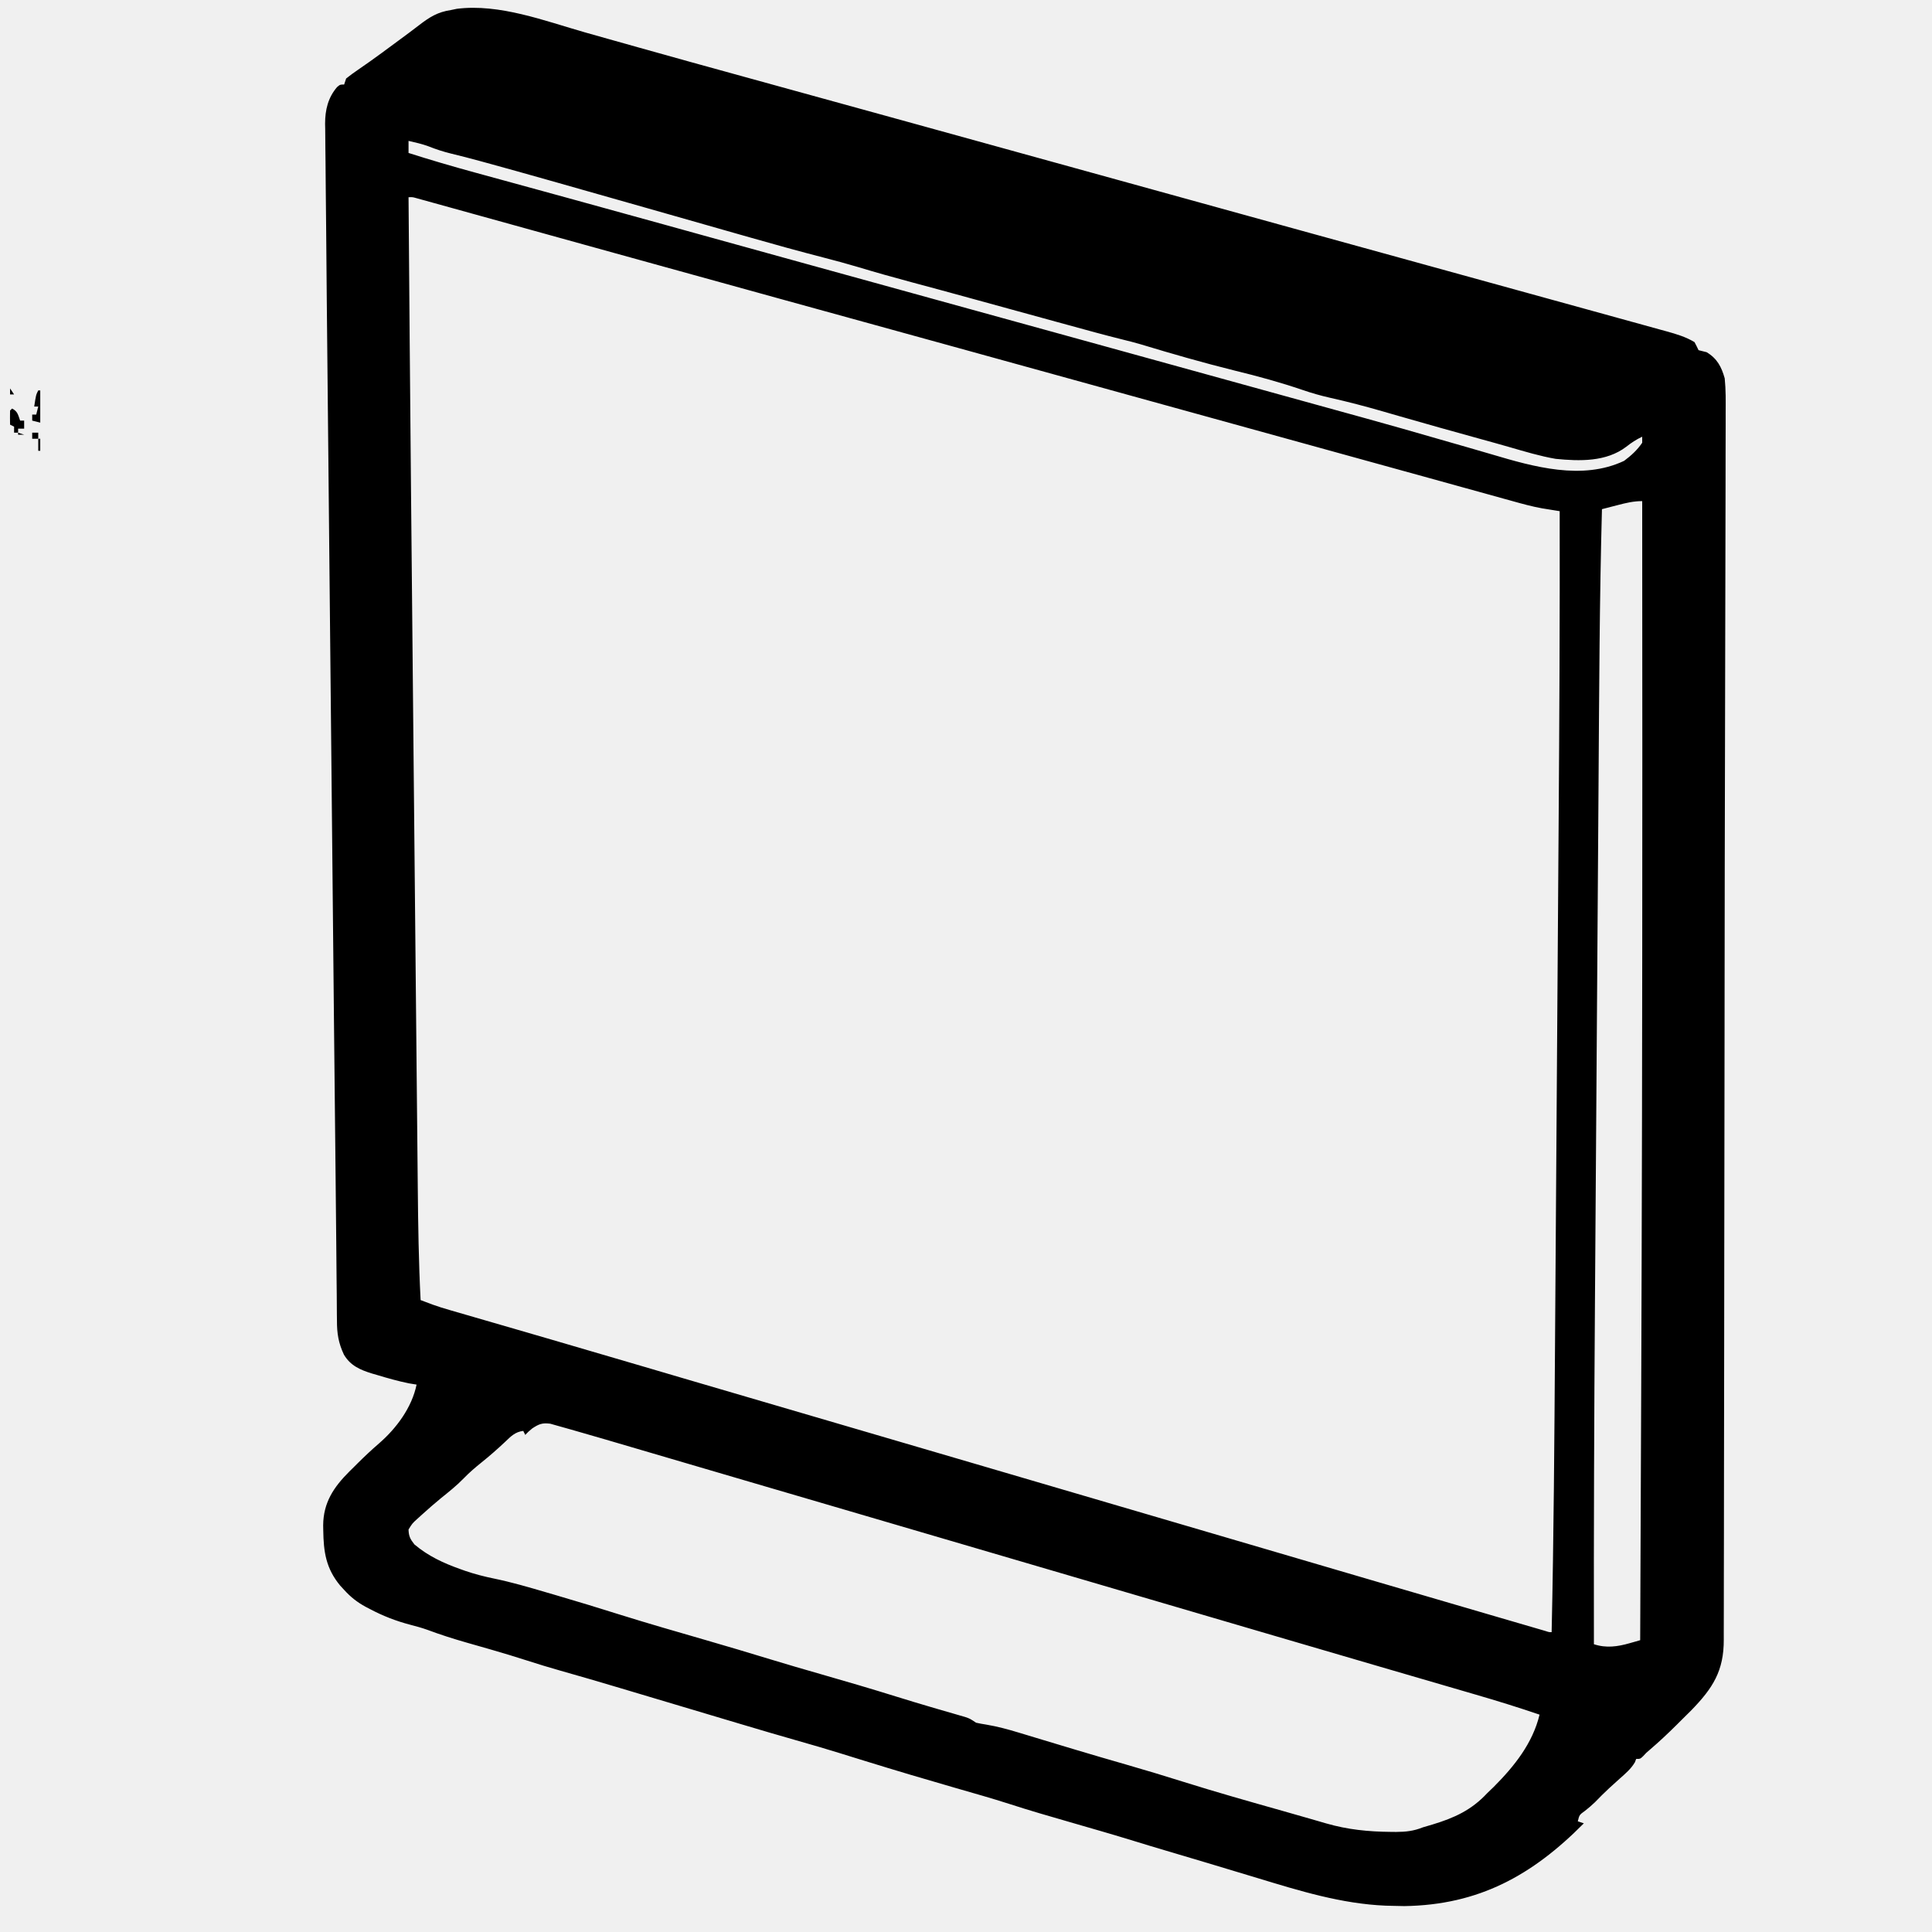
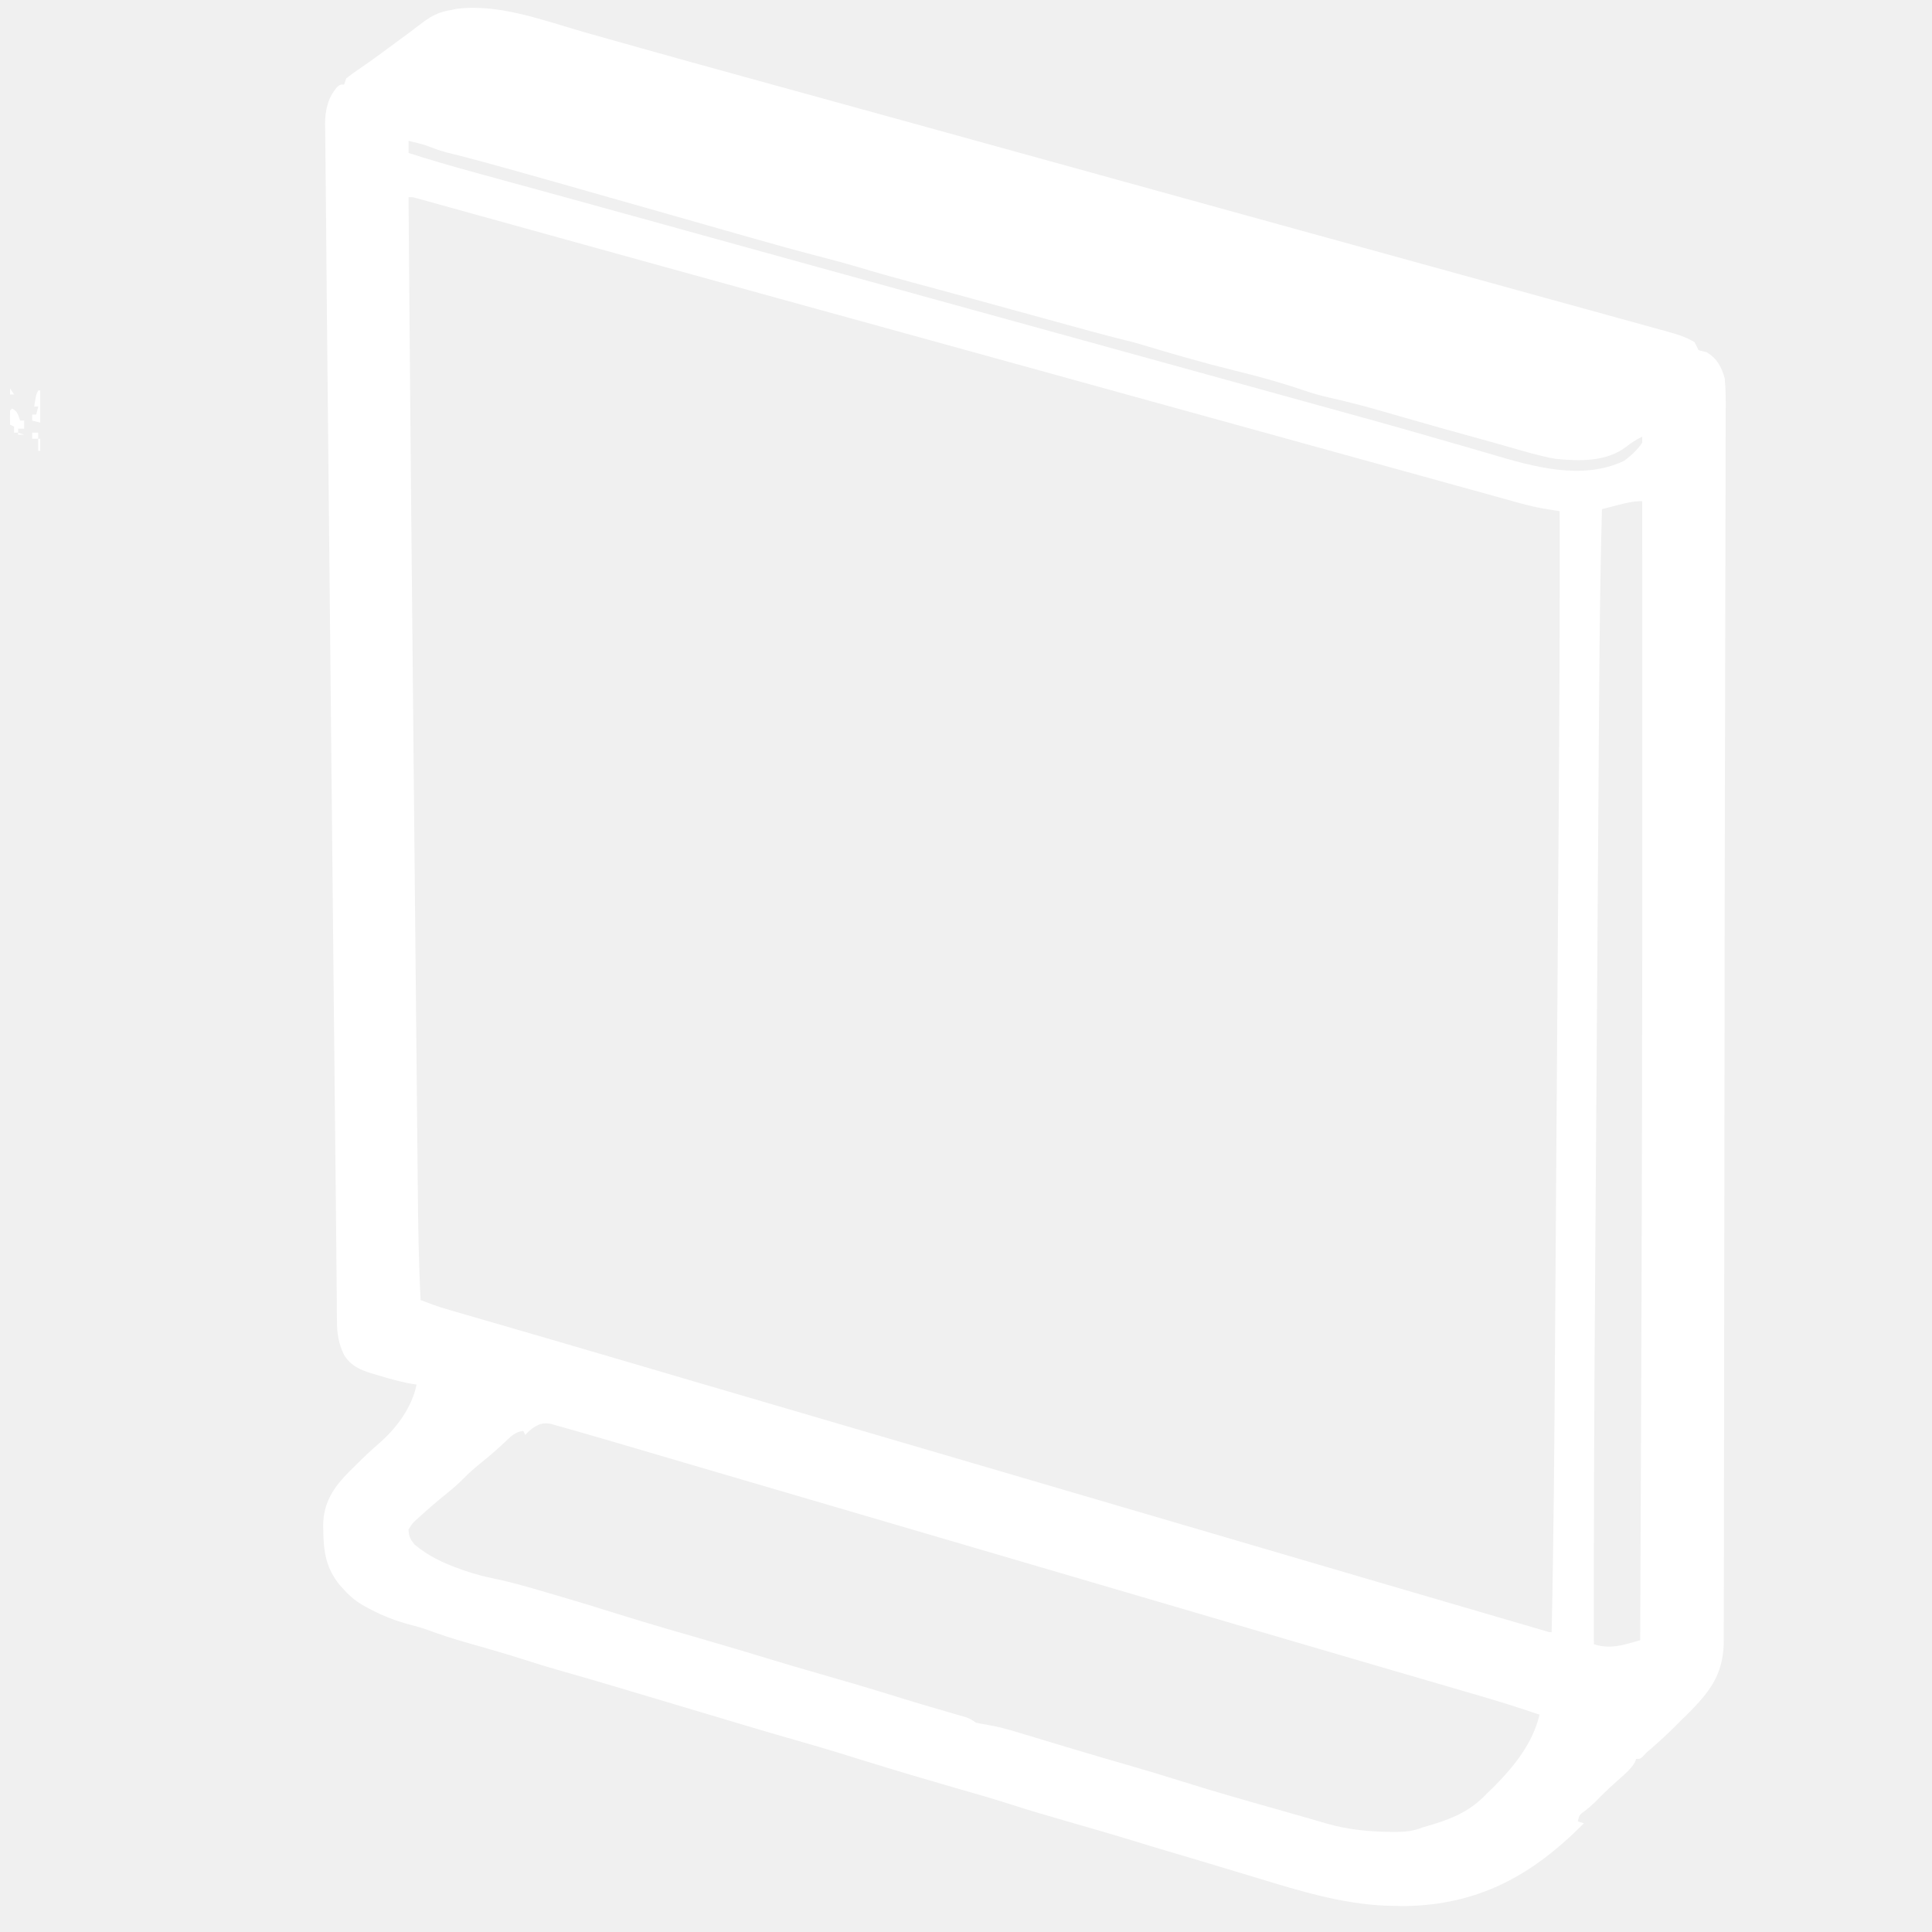
<svg xmlns="http://www.w3.org/2000/svg" version="1.1" width="960" height="960">
-   <path d="M0 0 C3.899 1.109 7.802 2.204 11.704 3.3 C16.696 4.702 21.688 6.105 26.678 7.512 C44.224 12.459 61.797 17.305 79.373 22.143 C84.873 23.657 90.373 25.173 95.872 26.689 C97.726 27.2 99.58 27.711 101.434 28.223 C102.353 28.476 103.272 28.73 104.22 28.991 C108.871 30.273 113.522 31.555 118.173 32.837 C135.325 37.564 152.477 42.294 169.628 47.025 C171.425 47.52 173.222 48.016 175.019 48.512 C205.426 56.898 235.828 65.303 266.228 73.714 C294.65 81.578 323.073 89.434 351.501 97.274 C354.191 98.016 356.881 98.758 359.57 99.5 C375.887 104 392.204 108.5 408.522 112.997 C428.726 118.564 448.929 124.134 469.129 129.715 C478.161 132.21 487.194 134.702 496.228 137.188 C502.082 138.8 507.934 140.416 513.785 142.036 C517.096 142.952 520.408 143.867 523.722 144.776 C527.279 145.753 530.834 146.738 534.388 147.725 C535.415 148.005 536.442 148.285 537.499 148.573 C542.352 149.929 546.903 151.279 551.259 153.893 C551.957 155.21 552.629 156.542 553.259 157.893 C554.584 158.258 555.919 158.586 557.259 158.893 C562.506 162.041 564.644 166.152 566.259 171.893 C566.836 177.612 566.775 183.301 566.729 189.045 C566.73 190.817 566.732 192.59 566.736 194.363 C566.741 199.277 566.721 204.191 566.697 209.105 C566.676 214.534 566.678 219.963 566.677 225.392 C566.67 236.311 566.642 247.229 566.607 258.147 C566.567 270.506 566.546 282.864 566.526 295.223 C566.494 314.831 566.455 334.439 566.404 354.048 C566.297 394.672 566.233 435.296 566.2 475.921 C566.195 481.484 566.191 487.047 566.186 492.61 C566.185 494.277 566.185 494.277 566.183 495.978 C566.158 526.463 566.114 556.947 566.067 587.431 C566.06 591.951 566.053 596.471 566.047 600.991 C566.045 602.108 566.043 603.225 566.041 604.376 C566.016 621.346 566 638.315 565.989 655.285 C565.977 674.809 565.95 694.334 565.905 713.858 C565.88 724.965 565.866 736.072 565.868 747.178 C565.868 754.672 565.853 762.166 565.827 769.66 C565.812 773.954 565.804 778.248 565.813 782.542 C565.822 786.461 565.811 790.379 565.787 794.298 C565.781 795.71 565.782 797.121 565.791 798.532 C565.877 814.124 560.346 822.724 549.701 833.682 C548.079 835.299 546.453 836.911 544.822 838.518 C544.014 839.325 543.206 840.132 542.374 840.963 C538.035 845.271 533.618 849.428 528.966 853.398 C527.227 854.874 527.227 854.874 525.66 856.587 C524.259 857.893 524.259 857.893 522.259 857.893 C522.057 858.433 521.854 858.973 521.646 859.529 C519.693 862.858 516.927 865.169 514.072 867.705 C512.888 868.774 511.706 869.845 510.525 870.916 C509.958 871.429 509.392 871.942 508.808 872.47 C506.371 874.709 504.065 877.068 501.755 879.436 C500.203 880.947 498.577 882.292 496.884 883.643 C494.041 885.689 494.041 885.689 493.259 888.893 C494.249 889.223 495.239 889.553 496.259 889.893 C470.648 915.78 444.025 930.473 407.072 931.018 C405.134 930.99 403.196 930.947 401.259 930.893 C400.1 930.864 398.941 930.836 397.747 930.807 C375.777 929.874 355.036 923.456 334.14 917.102 C330.588 916.024 327.033 914.958 323.478 913.891 C318.716 912.46 313.955 911.027 309.196 909.588 C302.277 907.496 295.349 905.434 288.412 903.406 C283.284 901.905 278.176 900.344 273.072 898.768 C262.419 895.498 251.717 892.412 241.009 889.33 C230.882 886.415 220.769 883.497 210.745 880.238 C202.059 877.449 193.276 874.979 184.509 872.455 C169.335 868.086 154.207 863.595 139.123 858.921 C136.9 858.232 134.676 857.544 132.451 856.856 C130.359 856.209 128.267 855.56 126.176 854.908 C119.583 852.866 112.961 850.939 106.322 849.053 C96.281 846.2 86.273 843.246 76.272 840.256 C73.283 839.362 70.293 838.47 67.303 837.578 C59.885 835.365 52.468 833.15 45.052 830.935 C38.748 829.052 32.444 827.17 26.139 825.289 C23.236 824.423 20.334 823.555 17.431 822.688 C7.437 819.704 -2.569 816.772 -12.608 813.942 C-17.978 812.422 -23.305 810.796 -28.616 809.08 C-34.531 807.18 -40.467 805.375 -46.436 803.654 C-47.117 803.458 -47.798 803.262 -48.5 803.059 C-51.904 802.08 -55.309 801.106 -58.717 800.139 C-65.353 798.24 -71.852 796.189 -78.314 793.764 C-81.141 792.749 -83.985 791.97 -86.89 791.221 C-94.015 789.361 -100.475 786.828 -106.991 783.393 C-107.694 783.025 -108.396 782.657 -109.12 782.279 C-113.318 779.973 -116.495 777.477 -119.741 773.893 C-120.688 772.868 -120.688 772.868 -121.655 771.822 C-128.771 763.277 -129.975 755.044 -130.116 744.205 C-130.13 743.409 -130.144 742.613 -130.159 741.794 C-130.066 730.493 -124.944 722.849 -117.092 715.02 C-116.052 713.998 -116.052 713.998 -114.991 712.955 C-114.313 712.278 -113.635 711.6 -112.936 710.902 C-109.546 707.541 -106.1 704.298 -102.483 701.182 C-93.803 693.673 -86.101 683.341 -83.741 671.893 C-84.999 671.686 -86.257 671.48 -87.553 671.268 C-92.959 670.174 -98.216 668.677 -103.491 667.08 C-104.307 666.844 -105.122 666.608 -105.963 666.365 C-111.755 664.565 -116.638 662.482 -119.857 656.988 C-122.567 651.216 -123.327 646.443 -123.308 640.108 C-123.322 639.125 -123.335 638.143 -123.349 637.131 C-123.39 633.735 -123.403 630.338 -123.416 626.941 C-123.442 624.379 -123.469 621.816 -123.498 619.253 C-123.563 613.276 -123.613 607.299 -123.657 601.322 C-123.736 590.803 -123.852 580.284 -123.972 569.765 C-124.277 542.926 -124.547 516.085 -124.812 489.245 C-124.906 479.725 -125.001 470.205 -125.097 460.685 C-125.111 459.301 -125.124 457.917 -125.138 456.532 C-125.159 454.445 -125.18 452.357 -125.201 450.269 C-125.395 430.956 -125.588 411.644 -125.779 392.331 C-125.79 391.248 -125.79 391.248 -125.8 390.142 C-125.858 384.282 -125.916 378.423 -125.974 372.563 C-126.201 349.701 -126.429 326.839 -126.66 303.977 C-126.921 278.1 -127.18 252.223 -127.436 226.346 C-127.464 223.574 -127.491 220.802 -127.519 218.029 C-127.526 217.347 -127.532 216.665 -127.539 215.962 C-127.64 205.791 -127.743 195.621 -127.845 185.45 C-127.963 173.858 -128.078 162.265 -128.191 150.673 C-128.249 144.789 -128.307 138.905 -128.367 133.021 C-128.486 121.467 -128.592 109.913 -128.669 98.359 C-128.715 91.674 -128.786 84.99 -128.868 78.306 C-128.921 73.596 -128.957 68.886 -128.99 64.176 C-129.009 61.933 -129.035 59.691 -129.068 57.448 C-129.113 54.344 -129.133 51.241 -129.147 48.137 C-129.166 47.23 -129.186 46.323 -129.205 45.388 C-129.197 38.566 -127.783 32.423 -123.231 27.14 C-121.741 25.893 -121.741 25.893 -119.741 25.893 C-119.411 24.903 -119.081 23.913 -118.741 22.893 C-116.814 21.355 -114.901 19.961 -112.866 18.58 C-111.59 17.692 -110.315 16.803 -109.042 15.912 C-108.352 15.431 -107.661 14.95 -106.95 14.454 C-102.94 11.62 -99.001 8.689 -95.053 5.768 C-94.239 5.169 -93.425 4.57 -92.586 3.953 C-89.155 1.429 -85.732 -1.099 -82.366 -3.709 C-77.139 -7.701 -73.275 -10.111 -66.741 -11.107 C-65.751 -11.314 -64.761 -11.52 -63.741 -11.732 C-42.538 -14.383 -20.149 -5.748 0 0 Z M-87.741 53.893 C-87.741 55.873 -87.741 57.853 -87.741 59.893 C-76.877 63.363 -65.966 66.562 -54.964 69.561 C-53.372 69.997 -51.781 70.433 -50.189 70.87 C-46.815 71.795 -43.441 72.719 -40.066 73.641 C-34.702 75.107 -29.339 76.578 -23.976 78.049 C-23.073 78.296 -22.171 78.544 -21.241 78.799 C-19.413 79.301 -17.585 79.802 -15.757 80.303 C-13.007 81.058 -10.256 81.812 -7.506 82.566 C8.024 86.824 23.545 91.112 39.063 95.415 C42.345 96.326 45.627 97.235 48.909 98.145 C49.565 98.327 50.221 98.509 50.897 98.696 C52.228 99.065 53.559 99.434 54.889 99.802 C56.224 100.172 57.559 100.542 58.894 100.912 C75.888 105.623 92.886 110.321 109.884 115.018 C110.67 115.235 111.455 115.452 112.265 115.675 C138.865 123.025 165.468 130.367 192.072 137.705 C192.976 137.955 193.881 138.204 194.813 138.461 C213.204 143.534 231.595 148.607 249.986 153.677 C285.949 163.591 321.911 173.509 357.86 183.473 C363.047 184.91 368.234 186.343 373.422 187.774 C377.664 188.943 381.905 190.115 386.146 191.287 C387.394 191.632 387.394 191.632 388.667 191.984 C400.513 195.262 412.33 198.629 424.135 202.051 C429.069 203.478 434.009 204.889 438.948 206.3 C442.806 207.404 446.661 208.519 450.508 209.663 C471.297 215.836 495.412 222.731 516.259 212.893 C519.788 210.268 522.78 207.541 525.259 203.893 C525.259 202.903 525.259 201.913 525.259 200.893 C522.301 202.263 519.874 203.871 517.322 205.893 C507.399 213.431 494.227 213.087 482.259 211.893 C474.535 210.556 467.021 208.29 459.5 206.113 C454.663 204.713 449.809 203.376 444.954 202.037 C431.289 198.261 417.631 194.459 404.013 190.518 C402.802 190.167 401.59 189.817 400.342 189.456 C399.201 189.125 398.06 188.795 396.884 188.455 C388.006 185.887 379.109 183.539 370.088 181.526 C365.463 180.483 361.013 179.21 356.53 177.667 C345.518 173.912 334.278 170.829 322.978 168.084 C307.252 164.184 291.634 159.702 276.13 154.998 C273.125 154.114 270.101 153.347 267.06 152.6 C258 150.359 249.01 147.857 240.009 145.393 C238.061 144.86 236.114 144.328 234.166 143.796 C220.31 140.009 206.459 136.202 192.611 132.385 C182.504 129.599 172.389 126.845 162.259 124.143 C153.293 121.75 144.373 119.228 135.488 116.552 C129.885 114.883 124.253 113.361 118.592 111.902 C106.292 108.731 94.062 105.349 81.849 101.857 C79.862 101.292 77.875 100.726 75.888 100.161 C70.699 98.683 65.511 97.203 60.323 95.722 C55.198 94.26 50.073 92.8 44.949 91.34 C43.435 90.909 43.435 90.909 41.892 90.469 C39.854 89.889 37.817 89.308 35.779 88.728 C33.742 88.148 31.706 87.568 29.67 86.987 C15.289 82.89 0.905 78.8 -13.483 74.729 C-15.397 74.187 -17.31 73.646 -19.224 73.103 C-29.352 70.233 -39.489 67.398 -49.643 64.623 C-50.553 64.374 -51.462 64.125 -52.399 63.869 C-57.124 62.582 -61.854 61.348 -66.616 60.205 C-70.498 59.26 -74.143 58.068 -77.85 56.588 C-81.078 55.401 -84.393 54.67 -87.741 53.893 Z M-87.741 81.893 C-87.014 177.897 -86.095 273.898 -85.146 369.9 C-85.101 374.444 -85.056 378.987 -85.011 383.531 C-85 384.658 -84.989 385.785 -84.978 386.947 C-84.795 405.475 -84.615 424.003 -84.437 442.531 C-84.251 461.836 -84.062 481.141 -83.87 500.445 C-83.764 511.175 -83.659 521.905 -83.557 532.635 C-83.471 541.687 -83.382 550.738 -83.29 559.789 C-83.244 564.383 -83.198 568.976 -83.156 573.569 C-82.983 592.362 -82.709 611.12 -81.741 629.893 C-80.475 630.372 -79.209 630.851 -77.943 631.329 C-77.238 631.595 -76.533 631.862 -75.807 632.136 C-73.005 633.162 -70.168 634.013 -67.302 634.844 C-66.078 635.2 -64.854 635.557 -63.593 635.924 C-62.262 636.308 -60.931 636.692 -59.6 637.076 C-58.186 637.487 -56.771 637.898 -55.357 638.31 C-52.326 639.191 -49.295 640.07 -46.263 640.948 C-38.91 643.077 -31.559 645.216 -24.208 647.355 C-21.672 648.092 -19.135 648.829 -16.599 649.567 C-1.197 654.045 14.192 658.566 29.578 663.099 C35.906 664.964 42.235 666.827 48.564 668.69 C49.275 668.899 49.987 669.108 50.72 669.324 C69.06 674.722 87.41 680.088 105.759 685.455 C135.409 694.128 165.055 702.816 194.697 711.518 C195.667 711.802 196.637 712.087 197.637 712.381 C206.347 714.937 215.056 717.494 223.766 720.051 C235.681 723.549 247.597 727.046 259.513 730.541 C260.276 730.765 261.039 730.989 261.825 731.219 C268.64 733.218 275.456 735.217 282.271 737.216 C286.836 738.555 291.401 739.894 295.966 741.232 C297.111 741.568 297.111 741.568 298.278 741.911 C310.49 745.493 322.701 749.078 334.912 752.664 C372.123 763.592 409.336 774.516 446.565 785.385 C448.936 786.077 451.307 786.77 453.679 787.463 C457.331 788.531 460.983 789.597 464.636 790.662 C465.964 791.049 467.291 791.437 468.619 791.825 C470.411 792.349 472.203 792.871 473.996 793.393 C474.996 793.685 475.995 793.977 477.025 794.277 C479.033 794.937 479.033 794.937 480.259 794.893 C481.317 747.233 481.622 699.57 481.943 651.901 C481.998 643.805 482.054 635.71 482.111 627.615 C482.119 626.446 482.127 625.278 482.135 624.074 C482.152 621.698 482.169 619.321 482.185 616.945 C482.332 596.087 482.475 575.228 482.616 554.37 C482.752 534.327 482.891 514.284 483.032 494.24 C483.188 472.212 483.341 450.183 483.493 428.155 C483.509 425.784 483.525 423.414 483.541 421.044 C483.549 419.879 483.557 418.714 483.566 417.514 C483.621 409.476 483.677 401.439 483.734 393.402 C484.099 341.564 484.368 289.731 484.259 237.893 C483.459 237.765 482.658 237.637 481.834 237.505 C480.771 237.332 479.708 237.159 478.614 236.981 C477.042 236.727 477.042 236.727 475.438 236.468 C470.401 235.557 465.509 234.203 460.583 232.822 C459.463 232.514 458.344 232.205 457.19 231.888 C454.096 231.034 451.004 230.175 447.913 229.314 C444.529 228.374 441.144 227.44 437.759 226.506 C431.791 224.858 425.824 223.206 419.858 221.551 C409.949 218.805 400.036 216.072 390.122 213.342 C350.183 202.339 310.255 191.299 270.328 180.252 C241.996 172.412 213.66 164.584 185.322 156.768 C183.986 156.399 183.986 156.399 182.623 156.023 C165.532 151.31 148.441 146.597 131.35 141.885 C120.403 138.867 109.456 135.849 98.509 132.83 C97.612 132.583 96.715 132.336 95.792 132.081 C68.716 124.614 41.646 117.126 14.58 109.623 C10.254 108.423 5.927 107.224 1.6 106.025 C0.76 105.792 -0.08 105.559 -0.945 105.32 C-5.098 104.169 -9.251 103.018 -13.404 101.867 C-15.022 101.418 -16.64 100.97 -18.258 100.521 C-19.05 100.302 -19.841 100.082 -20.656 99.856 C-25.331 98.561 -30.006 97.265 -34.68 95.968 C-41.793 93.995 -48.905 92.024 -56.019 90.056 C-59.2 89.176 -62.38 88.295 -65.559 87.412 C-68.964 86.467 -72.37 85.525 -75.776 84.584 C-76.771 84.307 -77.765 84.03 -78.79 83.745 C-79.686 83.498 -80.583 83.251 -81.507 82.996 C-82.282 82.782 -83.058 82.567 -83.857 82.345 C-85.742 81.815 -85.742 81.815 -87.741 81.893 Z M513.009 234.893 C512.264 235.083 511.519 235.274 510.751 235.471 C508.919 235.94 507.089 236.416 505.259 236.893 C504.049 281.9 503.878 326.921 503.575 371.941 C503.52 380.044 503.464 388.148 503.408 396.252 C503.399 397.421 503.391 398.589 503.383 399.793 C503.366 402.169 503.35 404.546 503.333 406.922 C503.178 429.07 503.026 451.217 502.876 473.365 C502.749 492.161 502.619 510.957 502.486 529.753 C502.33 551.786 502.176 573.82 502.026 595.854 C502.009 598.23 501.993 600.607 501.977 602.983 C501.969 604.151 501.961 605.319 501.952 606.522 C501.897 614.552 501.841 622.581 501.784 630.61 C501.383 687.372 501.163 744.129 501.259 800.893 C507.339 802.919 512.987 802.118 519.072 800.377 C520.047 800.101 521.023 799.825 522.029 799.54 C522.765 799.326 523.501 799.113 524.259 798.893 C524.433 758.599 524.596 718.305 524.75 678.01 C524.759 675.651 524.768 673.292 524.777 670.933 C525.094 588.111 525.314 505.29 525.322 359.644 C525.322 357.259 525.321 354.874 525.32 352.489 C525.309 312.624 525.29 272.758 525.259 232.893 C520.92 232.893 517.167 233.805 513.009 234.893 Z M-26.241 693.643 C-28.271 695.329 -28.271 695.329 -29.741 696.893 C-30.236 695.903 -30.236 695.903 -30.741 694.893 C-34.853 695.427 -36.867 697.591 -39.803 700.393 C-43.586 703.95 -47.435 707.33 -51.491 710.58 C-54.57 713.064 -57.493 715.547 -60.241 718.393 C-63.825 722.105 -67.803 725.247 -71.815 728.482 C-74.88 731.008 -77.858 733.604 -80.803 736.268 C-82.151 737.486 -82.151 737.486 -83.526 738.729 C-85.884 740.883 -85.884 740.883 -87.741 743.893 C-87.653 747.232 -86.888 748.708 -84.803 751.33 C-77.838 757.158 -70.495 760.559 -61.991 763.58 C-60.796 764.008 -60.796 764.008 -59.577 764.445 C-54.84 766.061 -50.132 767.276 -45.229 768.279 C-36.573 770.064 -28.152 772.528 -19.678 775.018 C-17.98 775.513 -16.281 776.008 -14.582 776.503 C-3.854 779.638 6.828 782.904 17.488 786.262 C31.478 790.639 45.565 794.684 59.645 798.757 C70.439 801.883 81.207 805.078 91.952 808.368 C100.193 810.886 108.463 813.293 116.747 815.664 C129.537 819.328 142.296 823.07 154.997 827.032 C160.566 828.766 166.145 830.456 171.743 832.092 C172.988 832.456 174.232 832.82 175.514 833.195 C177.915 833.894 180.317 834.59 182.721 835.28 C183.794 835.593 184.868 835.906 185.974 836.229 C186.924 836.502 187.874 836.776 188.853 837.058 C191.259 837.893 191.259 837.893 194.259 839.893 C195.928 840.27 197.613 840.577 199.305 840.834 C204.864 841.773 210.14 843.185 215.525 844.834 C216.468 845.118 217.412 845.401 218.384 845.693 C221.428 846.609 224.468 847.532 227.509 848.455 C230.692 849.415 233.876 850.372 237.06 851.329 C239.172 851.964 241.284 852.599 243.396 853.235 C251.875 855.787 260.374 858.262 268.884 860.705 C278.319 863.421 287.707 866.257 297.072 869.205 C313.473 874.361 330.012 879.035 346.556 883.709 C351.03 884.973 355.5 886.249 359.966 887.542 C360.909 887.814 361.851 888.086 362.822 888.367 C364.622 888.887 366.422 889.409 368.22 889.934 C378.902 893.015 389.174 894.046 400.259 894.143 C401.156 894.152 402.053 894.162 402.978 894.171 C407.829 894.147 411.699 893.721 416.259 891.893 C417.882 891.407 419.507 890.927 421.134 890.455 C431.857 887.217 440.478 883.289 448.259 874.893 C449.342 873.851 450.426 872.809 451.509 871.768 C461.732 861.5 470.818 850.146 474.259 835.893 C463.741 832.301 453.165 829.027 442.493 825.928 C440.884 825.458 439.275 824.988 437.665 824.518 C434.238 823.517 430.809 822.517 427.381 821.519 C421.895 819.922 416.411 818.322 410.927 816.72 C405.248 815.062 399.569 813.404 393.889 811.747 C376.801 806.762 359.719 801.755 342.639 796.742 C338.839 795.627 335.039 794.512 331.239 793.397 C322.443 790.816 313.647 788.235 304.851 785.653 C301.255 784.598 297.658 783.542 294.062 782.487 C278.52 777.926 262.977 773.364 247.435 768.803 C210.712 758.025 173.989 747.25 137.264 736.481 C135.319 735.91 133.374 735.34 131.429 734.769 C115.674 730.149 115.674 730.149 99.917 725.532 C97.585 724.849 95.252 724.166 92.919 723.482 C91.731 723.135 90.543 722.787 89.319 722.428 C80.992 719.988 72.666 717.543 64.341 715.096 C56.891 712.907 49.441 710.719 41.99 708.533 C37.389 707.183 32.789 705.832 28.189 704.478 C23.85 703.2 19.51 701.926 15.169 700.654 C13.57 700.185 11.971 699.715 10.372 699.243 C6.045 697.967 1.713 696.711 -2.631 695.49 C-4.075 695.081 -5.517 694.665 -6.958 694.244 C-9.13 693.611 -11.307 693.006 -13.488 692.406 C-14.752 692.048 -16.016 691.69 -17.318 691.322 C-21.326 690.819 -22.902 691.467 -26.241 693.643 Z " fill="#000000" transform="translate(290.7409,16.10735)" />
-   <path d="M0 0 C2.784 1.392 2.979 3.156 4 6 C4.66 6 5.32 6 6 6 C6 7.32 6 8.64 6 10 C5.01 10 4.02 10 3 10 C3 10.66 3 11.32 3 12 C2.34 12 1.68 12 1 12 C1 11.01 1 10.02 1 9 C0.34 8.67 -0.32 8.34 -1 8 C-1.042 5.667 -1.041 3.333 -1 1 C-0.67 0.67 -0.34 0.34 0 0 Z " fill="#000000" transform="translate(6,203)" />
-   <path d="M0 0 C0.33 0 0.66 0 1 0 C1 5.28 1 10.56 1 16 C-0.32 15.67 -1.64 15.34 -3 15 C-3 14.01 -3 13.02 -3 12 C-2.34 12 -1.68 12 -1 12 C-0.67 10.68 -0.34 9.36 0 8 C-0.66 8 -1.32 8 -2 8 C-1.125 2.25 -1.125 2.25 0 0 Z " fill="#010101" transform="translate(19,194)" />
-   <path d="M0 0 C0.99 0 1.98 0 3 0 C3 0.99 3 1.98 3 3 C2.01 3 1.02 3 0 3 C0 2.01 0 1.02 0 0 Z " fill="#000000" transform="translate(16,215)" />
-   <path d="M0 0 C0.33 0 0.66 0 1 0 C1 1.98 1 3.96 1 6 C0.67 6 0.34 6 0 6 C0 4.02 0 2.04 0 0 Z " fill="#000000" transform="translate(19,218)" />
-   <path d="M0 0 C0.99 0.33 1.98 0.66 3 1 C2.01 1 1.02 1 0 1 C0 0.67 0 0.34 0 0 Z " fill="#000000" transform="translate(9,215)" />
-   <path d="M0 0 C0.99 1.485 0.99 1.485 2 3 C1.34 3 0.68 3 0 3 C0 2.01 0 1.02 0 0 Z " fill="#000000" transform="translate(5,193)" />
-   <path d="" fill="#000000" transform="translate(0,0)" />
-   <path d="" fill="#000000" transform="translate(0,0)" />
-   <path d="" fill="#000000" transform="translate(0,0)" />
+   <path d="M0 0 C3.899 1.109 7.802 2.204 11.704 3.3 C16.696 4.702 21.688 6.105 26.678 7.512 C44.224 12.459 61.797 17.305 79.373 22.143 C84.873 23.657 90.373 25.173 95.872 26.689 C97.726 27.2 99.58 27.711 101.434 28.223 C102.353 28.476 103.272 28.73 104.22 28.991 C108.871 30.273 113.522 31.555 118.173 32.837 C135.325 37.564 152.477 42.294 169.628 47.025 C171.425 47.52 173.222 48.016 175.019 48.512 C205.426 56.898 235.828 65.303 266.228 73.714 C294.65 81.578 323.073 89.434 351.501 97.274 C354.191 98.016 356.881 98.758 359.57 99.5 C375.887 104 392.204 108.5 408.522 112.997 C428.726 118.564 448.929 124.134 469.129 129.715 C478.161 132.21 487.194 134.702 496.228 137.188 C502.082 138.8 507.934 140.416 513.785 142.036 C517.096 142.952 520.408 143.867 523.722 144.776 C527.279 145.753 530.834 146.738 534.388 147.725 C535.415 148.005 536.442 148.285 537.499 148.573 C542.352 149.929 546.903 151.279 551.259 153.893 C551.957 155.21 552.629 156.542 553.259 157.893 C554.584 158.258 555.919 158.586 557.259 158.893 C562.506 162.041 564.644 166.152 566.259 171.893 C566.836 177.612 566.775 183.301 566.729 189.045 C566.73 190.817 566.732 192.59 566.736 194.363 C566.741 199.277 566.721 204.191 566.697 209.105 C566.676 214.534 566.678 219.963 566.677 225.392 C566.67 236.311 566.642 247.229 566.607 258.147 C566.567 270.506 566.546 282.864 566.526 295.223 C566.494 314.831 566.455 334.439 566.404 354.048 C566.297 394.672 566.233 435.296 566.2 475.921 C566.195 481.484 566.191 487.047 566.186 492.61 C566.185 494.277 566.185 494.277 566.183 495.978 C566.158 526.463 566.114 556.947 566.067 587.431 C566.06 591.951 566.053 596.471 566.047 600.991 C566.045 602.108 566.043 603.225 566.041 604.376 C566.016 621.346 566 638.315 565.989 655.285 C565.977 674.809 565.95 694.334 565.905 713.858 C565.88 724.965 565.866 736.072 565.868 747.178 C565.868 754.672 565.853 762.166 565.827 769.66 C565.812 773.954 565.804 778.248 565.813 782.542 C565.822 786.461 565.811 790.379 565.787 794.298 C565.781 795.71 565.782 797.121 565.791 798.532 C565.877 814.124 560.346 822.724 549.701 833.682 C548.079 835.299 546.453 836.911 544.822 838.518 C544.014 839.325 543.206 840.132 542.374 840.963 C538.035 845.271 533.618 849.428 528.966 853.398 C527.227 854.874 527.227 854.874 525.66 856.587 C524.259 857.893 524.259 857.893 522.259 857.893 C522.057 858.433 521.854 858.973 521.646 859.529 C519.693 862.858 516.927 865.169 514.072 867.705 C512.888 868.774 511.706 869.845 510.525 870.916 C509.958 871.429 509.392 871.942 508.808 872.47 C506.371 874.709 504.065 877.068 501.755 879.436 C500.203 880.947 498.577 882.292 496.884 883.643 C494.041 885.689 494.041 885.689 493.259 888.893 C494.249 889.223 495.239 889.553 496.259 889.893 C470.648 915.78 444.025 930.473 407.072 931.018 C405.134 930.99 403.196 930.947 401.259 930.893 C400.1 930.864 398.941 930.836 397.747 930.807 C375.777 929.874 355.036 923.456 334.14 917.102 C330.588 916.024 327.033 914.958 323.478 913.891 C318.716 912.46 313.955 911.027 309.196 909.588 C302.277 907.496 295.349 905.434 288.412 903.406 C283.284 901.905 278.176 900.344 273.072 898.768 C262.419 895.498 251.717 892.412 241.009 889.33 C230.882 886.415 220.769 883.497 210.745 880.238 C202.059 877.449 193.276 874.979 184.509 872.455 C169.335 868.086 154.207 863.595 139.123 858.921 C136.9 858.232 134.676 857.544 132.451 856.856 C130.359 856.209 128.267 855.56 126.176 854.908 C119.583 852.866 112.961 850.939 106.322 849.053 C96.281 846.2 86.273 843.246 76.272 840.256 C73.283 839.362 70.293 838.47 67.303 837.578 C59.885 835.365 52.468 833.15 45.052 830.935 C38.748 829.052 32.444 827.17 26.139 825.289 C23.236 824.423 20.334 823.555 17.431 822.688 C7.437 819.704 -2.569 816.772 -12.608 813.942 C-17.978 812.422 -23.305 810.796 -28.616 809.08 C-34.531 807.18 -40.467 805.375 -46.436 803.654 C-47.117 803.458 -47.798 803.262 -48.5 803.059 C-51.904 802.08 -55.309 801.106 -58.717 800.139 C-65.353 798.24 -71.852 796.189 -78.314 793.764 C-81.141 792.749 -83.985 791.97 -86.89 791.221 C-94.015 789.361 -100.475 786.828 -106.991 783.393 C-107.694 783.025 -108.396 782.657 -109.12 782.279 C-113.318 779.973 -116.495 777.477 -119.741 773.893 C-120.688 772.868 -120.688 772.868 -121.655 771.822 C-128.771 763.277 -129.975 755.044 -130.116 744.205 C-130.13 743.409 -130.144 742.613 -130.159 741.794 C-130.066 730.493 -124.944 722.849 -117.092 715.02 C-116.052 713.998 -116.052 713.998 -114.991 712.955 C-114.313 712.278 -113.635 711.6 -112.936 710.902 C-109.546 707.541 -106.1 704.298 -102.483 701.182 C-93.803 693.673 -86.101 683.341 -83.741 671.893 C-84.999 671.686 -86.257 671.48 -87.553 671.268 C-92.959 670.174 -98.216 668.677 -103.491 667.08 C-104.307 666.844 -105.122 666.608 -105.963 666.365 C-111.755 664.565 -116.638 662.482 -119.857 656.988 C-122.567 651.216 -123.327 646.443 -123.308 640.108 C-123.322 639.125 -123.335 638.143 -123.349 637.131 C-123.39 633.735 -123.403 630.338 -123.416 626.941 C-123.442 624.379 -123.469 621.816 -123.498 619.253 C-123.563 613.276 -123.613 607.299 -123.657 601.322 C-123.736 590.803 -123.852 580.284 -123.972 569.765 C-124.277 542.926 -124.547 516.085 -124.812 489.245 C-124.906 479.725 -125.001 470.205 -125.097 460.685 C-125.111 459.301 -125.124 457.917 -125.138 456.532 C-125.159 454.445 -125.18 452.357 -125.201 450.269 C-125.395 430.956 -125.588 411.644 -125.779 392.331 C-125.79 391.248 -125.79 391.248 -125.8 390.142 C-125.858 384.282 -125.916 378.423 -125.974 372.563 C-126.201 349.701 -126.429 326.839 -126.66 303.977 C-126.921 278.1 -127.18 252.223 -127.436 226.346 C-127.464 223.574 -127.491 220.802 -127.519 218.029 C-127.526 217.347 -127.532 216.665 -127.539 215.962 C-127.64 205.791 -127.743 195.621 -127.845 185.45 C-127.963 173.858 -128.078 162.265 -128.191 150.673 C-128.249 144.789 -128.307 138.905 -128.367 133.021 C-128.486 121.467 -128.592 109.913 -128.669 98.359 C-128.715 91.674 -128.786 84.99 -128.868 78.306 C-128.921 73.596 -128.957 68.886 -128.99 64.176 C-129.009 61.933 -129.035 59.691 -129.068 57.448 C-129.113 54.344 -129.133 51.241 -129.147 48.137 C-129.166 47.23 -129.186 46.323 -129.205 45.388 C-129.197 38.566 -127.783 32.423 -123.231 27.14 C-121.741 25.893 -121.741 25.893 -119.741 25.893 C-119.411 24.903 -119.081 23.913 -118.741 22.893 C-116.814 21.355 -114.901 19.961 -112.866 18.58 C-111.59 17.692 -110.315 16.803 -109.042 15.912 C-108.352 15.431 -107.661 14.95 -106.95 14.454 C-102.94 11.62 -99.001 8.689 -95.053 5.768 C-94.239 5.169 -93.425 4.57 -92.586 3.953 C-89.155 1.429 -85.732 -1.099 -82.366 -3.709 C-77.139 -7.701 -73.275 -10.111 -66.741 -11.107 C-65.751 -11.314 -64.761 -11.52 -63.741 -11.732 C-42.538 -14.383 -20.149 -5.748 0 0 Z M-87.741 53.893 C-87.741 55.873 -87.741 57.853 -87.741 59.893 C-76.877 63.363 -65.966 66.562 -54.964 69.561 C-53.372 69.997 -51.781 70.433 -50.189 70.87 C-46.815 71.795 -43.441 72.719 -40.066 73.641 C-34.702 75.107 -29.339 76.578 -23.976 78.049 C-23.073 78.296 -22.171 78.544 -21.241 78.799 C-19.413 79.301 -17.585 79.802 -15.757 80.303 C-13.007 81.058 -10.256 81.812 -7.506 82.566 C8.024 86.824 23.545 91.112 39.063 95.415 C42.345 96.326 45.627 97.235 48.909 98.145 C49.565 98.327 50.221 98.509 50.897 98.696 C52.228 99.065 53.559 99.434 54.889 99.802 C56.224 100.172 57.559 100.542 58.894 100.912 C75.888 105.623 92.886 110.321 109.884 115.018 C110.67 115.235 111.455 115.452 112.265 115.675 C138.865 123.025 165.468 130.367 192.072 137.705 C192.976 137.955 193.881 138.204 194.813 138.461 C213.204 143.534 231.595 148.607 249.986 153.677 C285.949 163.591 321.911 173.509 357.86 183.473 C363.047 184.91 368.234 186.343 373.422 187.774 C377.664 188.943 381.905 190.115 386.146 191.287 C387.394 191.632 387.394 191.632 388.667 191.984 C400.513 195.262 412.33 198.629 424.135 202.051 C429.069 203.478 434.009 204.889 438.948 206.3 C442.806 207.404 446.661 208.519 450.508 209.663 C471.297 215.836 495.412 222.731 516.259 212.893 C519.788 210.268 522.78 207.541 525.259 203.893 C525.259 202.903 525.259 201.913 525.259 200.893 C522.301 202.263 519.874 203.871 517.322 205.893 C507.399 213.431 494.227 213.087 482.259 211.893 C474.535 210.556 467.021 208.29 459.5 206.113 C454.663 204.713 449.809 203.376 444.954 202.037 C431.289 198.261 417.631 194.459 404.013 190.518 C402.802 190.167 401.59 189.817 400.342 189.456 C399.201 189.125 398.06 188.795 396.884 188.455 C388.006 185.887 379.109 183.539 370.088 181.526 C365.463 180.483 361.013 179.21 356.53 177.667 C345.518 173.912 334.278 170.829 322.978 168.084 C307.252 164.184 291.634 159.702 276.13 154.998 C273.125 154.114 270.101 153.347 267.06 152.6 C258 150.359 249.01 147.857 240.009 145.393 C238.061 144.86 236.114 144.328 234.166 143.796 C220.31 140.009 206.459 136.202 192.611 132.385 C182.504 129.599 172.389 126.845 162.259 124.143 C153.293 121.75 144.373 119.228 135.488 116.552 C129.885 114.883 124.253 113.361 118.592 111.902 C106.292 108.731 94.062 105.349 81.849 101.857 C79.862 101.292 77.875 100.726 75.888 100.161 C70.699 98.683 65.511 97.203 60.323 95.722 C55.198 94.26 50.073 92.8 44.949 91.34 C43.435 90.909 43.435 90.909 41.892 90.469 C39.854 89.889 37.817 89.308 35.779 88.728 C33.742 88.148 31.706 87.568 29.67 86.987 C15.289 82.89 0.905 78.8 -13.483 74.729 C-15.397 74.187 -17.31 73.646 -19.224 73.103 C-29.352 70.233 -39.489 67.398 -49.643 64.623 C-50.553 64.374 -51.462 64.125 -52.399 63.869 C-57.124 62.582 -61.854 61.348 -66.616 60.205 C-70.498 59.26 -74.143 58.068 -77.85 56.588 C-81.078 55.401 -84.393 54.67 -87.741 53.893 Z M-87.741 81.893 C-87.014 177.897 -86.095 273.898 -85.146 369.9 C-85.101 374.444 -85.056 378.987 -85.011 383.531 C-85 384.658 -84.989 385.785 -84.978 386.947 C-84.795 405.475 -84.615 424.003 -84.437 442.531 C-84.251 461.836 -84.062 481.141 -83.87 500.445 C-83.764 511.175 -83.659 521.905 -83.557 532.635 C-83.471 541.687 -83.382 550.738 -83.29 559.789 C-83.244 564.383 -83.198 568.976 -83.156 573.569 C-82.983 592.362 -82.709 611.12 -81.741 629.893 C-80.475 630.372 -79.209 630.851 -77.943 631.329 C-77.238 631.595 -76.533 631.862 -75.807 632.136 C-73.005 633.162 -70.168 634.013 -67.302 634.844 C-66.078 635.2 -64.854 635.557 -63.593 635.924 C-62.262 636.308 -60.931 636.692 -59.6 637.076 C-58.186 637.487 -56.771 637.898 -55.357 638.31 C-52.326 639.191 -49.295 640.07 -46.263 640.948 C-38.91 643.077 -31.559 645.216 -24.208 647.355 C-21.672 648.092 -19.135 648.829 -16.599 649.567 C-1.197 654.045 14.192 658.566 29.578 663.099 C35.906 664.964 42.235 666.827 48.564 668.69 C49.275 668.899 49.987 669.108 50.72 669.324 C69.06 674.722 87.41 680.088 105.759 685.455 C135.409 694.128 165.055 702.816 194.697 711.518 C195.667 711.802 196.637 712.087 197.637 712.381 C206.347 714.937 215.056 717.494 223.766 720.051 C235.681 723.549 247.597 727.046 259.513 730.541 C260.276 730.765 261.039 730.989 261.825 731.219 C268.64 733.218 275.456 735.217 282.271 737.216 C286.836 738.555 291.401 739.894 295.966 741.232 C297.111 741.568 297.111 741.568 298.278 741.911 C310.49 745.493 322.701 749.078 334.912 752.664 C372.123 763.592 409.336 774.516 446.565 785.385 C448.936 786.077 451.307 786.77 453.679 787.463 C457.331 788.531 460.983 789.597 464.636 790.662 C465.964 791.049 467.291 791.437 468.619 791.825 C470.411 792.349 472.203 792.871 473.996 793.393 C474.996 793.685 475.995 793.977 477.025 794.277 C479.033 794.937 479.033 794.937 480.259 794.893 C481.317 747.233 481.622 699.57 481.943 651.901 C481.998 643.805 482.054 635.71 482.111 627.615 C482.119 626.446 482.127 625.278 482.135 624.074 C482.152 621.698 482.169 619.321 482.185 616.945 C482.332 596.087 482.475 575.228 482.616 554.37 C482.752 534.327 482.891 514.284 483.032 494.24 C483.188 472.212 483.341 450.183 483.493 428.155 C483.509 425.784 483.525 423.414 483.541 421.044 C483.549 419.879 483.557 418.714 483.566 417.514 C483.621 409.476 483.677 401.439 483.734 393.402 C484.099 341.564 484.368 289.731 484.259 237.893 C483.459 237.765 482.658 237.637 481.834 237.505 C480.771 237.332 479.708 237.159 478.614 236.981 C477.042 236.727 477.042 236.727 475.438 236.468 C470.401 235.557 465.509 234.203 460.583 232.822 C459.463 232.514 458.344 232.205 457.19 231.888 C454.096 231.034 451.004 230.175 447.913 229.314 C444.529 228.374 441.144 227.44 437.759 226.506 C431.791 224.858 425.824 223.206 419.858 221.551 C409.949 218.805 400.036 216.072 390.122 213.342 C350.183 202.339 310.255 191.299 270.328 180.252 C241.996 172.412 213.66 164.584 185.322 156.768 C183.986 156.399 183.986 156.399 182.623 156.023 C165.532 151.31 148.441 146.597 131.35 141.885 C120.403 138.867 109.456 135.849 98.509 132.83 C97.612 132.583 96.715 132.336 95.792 132.081 C68.716 124.614 41.646 117.126 14.58 109.623 C10.254 108.423 5.927 107.224 1.6 106.025 C0.76 105.792 -0.08 105.559 -0.945 105.32 C-5.098 104.169 -9.251 103.018 -13.404 101.867 C-15.022 101.418 -16.64 100.97 -18.258 100.521 C-19.05 100.302 -19.841 100.082 -20.656 99.856 C-25.331 98.561 -30.006 97.265 -34.68 95.968 C-41.793 93.995 -48.905 92.024 -56.019 90.056 C-59.2 89.176 -62.38 88.295 -65.559 87.412 C-68.964 86.467 -72.37 85.525 -75.776 84.584 C-76.771 84.307 -77.765 84.03 -78.79 83.745 C-79.686 83.498 -80.583 83.251 -81.507 82.996 C-82.282 82.782 -83.058 82.567 -83.857 82.345 C-85.742 81.815 -85.742 81.815 -87.741 81.893 Z M513.009 234.893 C512.264 235.083 511.519 235.274 510.751 235.471 C508.919 235.94 507.089 236.416 505.259 236.893 C504.049 281.9 503.878 326.921 503.575 371.941 C503.52 380.044 503.464 388.148 503.408 396.252 C503.399 397.421 503.391 398.589 503.383 399.793 C503.366 402.169 503.35 404.546 503.333 406.922 C503.178 429.07 503.026 451.217 502.876 473.365 C502.749 492.161 502.619 510.957 502.486 529.753 C502.33 551.786 502.176 573.82 502.026 595.854 C502.009 598.23 501.993 600.607 501.977 602.983 C501.969 604.151 501.961 605.319 501.952 606.522 C501.897 614.552 501.841 622.581 501.784 630.61 C501.383 687.372 501.163 744.129 501.259 800.893 C507.339 802.919 512.987 802.118 519.072 800.377 C520.047 800.101 521.023 799.825 522.029 799.54 C522.765 799.326 523.501 799.113 524.259 798.893 C524.433 758.599 524.596 718.305 524.75 678.01 C524.759 675.651 524.768 673.292 524.777 670.933 C525.094 588.111 525.314 505.29 525.322 359.644 C525.322 357.259 525.321 354.874 525.32 352.489 C525.309 312.624 525.29 272.758 525.259 232.893 C520.92 232.893 517.167 233.805 513.009 234.893 Z M-26.241 693.643 C-28.271 695.329 -28.271 695.329 -29.741 696.893 C-30.236 695.903 -30.236 695.903 -30.741 694.893 C-34.853 695.427 -36.867 697.591 -39.803 700.393 C-43.586 703.95 -47.435 707.33 -51.491 710.58 C-54.57 713.064 -57.493 715.547 -60.241 718.393 C-63.825 722.105 -67.803 725.247 -71.815 728.482 C-74.88 731.008 -77.858 733.604 -80.803 736.268 C-82.151 737.486 -82.151 737.486 -83.526 738.729 C-85.884 740.883 -85.884 740.883 -87.741 743.893 C-87.653 747.232 -86.888 748.708 -84.803 751.33 C-77.838 757.158 -70.495 760.559 -61.991 763.58 C-60.796 764.008 -60.796 764.008 -59.577 764.445 C-54.84 766.061 -50.132 767.276 -45.229 768.279 C-36.573 770.064 -28.152 772.528 -19.678 775.018 C-17.98 775.513 -16.281 776.008 -14.582 776.503 C-3.854 779.638 6.828 782.904 17.488 786.262 C31.478 790.639 45.565 794.684 59.645 798.757 C70.439 801.883 81.207 805.078 91.952 808.368 C100.193 810.886 108.463 813.293 116.747 815.664 C129.537 819.328 142.296 823.07 154.997 827.032 C160.566 828.766 166.145 830.456 171.743 832.092 C172.988 832.456 174.232 832.82 175.514 833.195 C177.915 833.894 180.317 834.59 182.721 835.28 C183.794 835.593 184.868 835.906 185.974 836.229 C186.924 836.502 187.874 836.776 188.853 837.058 C191.259 837.893 191.259 837.893 194.259 839.893 C195.928 840.27 197.613 840.577 199.305 840.834 C204.864 841.773 210.14 843.185 215.525 844.834 C216.468 845.118 217.412 845.401 218.384 845.693 C221.428 846.609 224.468 847.532 227.509 848.455 C230.692 849.415 233.876 850.372 237.06 851.329 C239.172 851.964 241.284 852.599 243.396 853.235 C251.875 855.787 260.374 858.262 268.884 860.705 C278.319 863.421 287.707 866.257 297.072 869.205 C313.473 874.361 330.012 879.035 346.556 883.709 C351.03 884.973 355.5 886.249 359.966 887.542 C360.909 887.814 361.851 888.086 362.822 888.367 C364.622 888.887 366.422 889.409 368.22 889.934 C378.902 893.015 389.174 894.046 400.259 894.143 C401.156 894.152 402.053 894.162 402.978 894.171 C407.829 894.147 411.699 893.721 416.259 891.893 C417.882 891.407 419.507 890.927 421.134 890.455 C431.857 887.217 440.478 883.289 448.259 874.893 C449.342 873.851 450.426 872.809 451.509 871.768 C461.732 861.5 470.818 850.146 474.259 835.893 C463.741 832.301 453.165 829.027 442.493 825.928 C440.884 825.458 439.275 824.988 437.665 824.518 C434.238 823.517 430.809 822.517 427.381 821.519 C421.895 819.922 416.411 818.322 410.927 816.72 C405.248 815.062 399.569 813.404 393.889 811.747 C376.801 806.762 359.719 801.755 342.639 796.742 C338.839 795.627 335.039 794.512 331.239 793.397 C322.443 790.816 313.647 788.235 304.851 785.653 C301.255 784.598 297.658 783.542 294.062 782.487 C278.52 777.926 262.977 773.364 247.435 768.803 C210.712 758.025 173.989 747.25 137.264 736.481 C135.319 735.91 133.374 735.34 131.429 734.769 C115.674 730.149 115.674 730.149 99.917 725.532 C97.585 724.849 95.252 724.166 92.919 723.482 C91.731 723.135 90.543 722.787 89.319 722.428 C80.992 719.988 72.666 717.543 64.341 715.096 C56.891 712.907 49.441 710.719 41.99 708.533 C37.389 707.183 32.789 705.832 28.189 704.478 C23.85 703.2 19.51 701.926 15.169 700.654 C13.57 700.185 11.971 699.715 10.372 699.243 C6.045 697.967 1.713 696.711 -2.631 695.49 C-4.075 695.081 -5.517 694.665 -6.958 694.244 C-9.13 693.611 -11.307 693.006 -13.488 692.406 C-14.752 692.048 -16.016 691.69 -17.318 691.322 C-21.326 690.819 -22.902 691.467 -26.241 693.643 Z " fill="#FFFFFF" transform="translate(290.7409,16.10735)" />
+   <path d="M0 0 C2.784 1.392 2.979 3.156 4 6 C4.66 6 5.32 6 6 6 C6 7.32 6 8.64 6 10 C5.01 10 4.02 10 3 10 C3 10.66 3 11.32 3 12 C2.34 12 1.68 12 1 12 C1 11.01 1 10.02 1 9 C0.34 8.67 -0.32 8.34 -1 8 C-1.042 5.667 -1.041 3.333 -1 1 C-0.67 0.67 -0.34 0.34 0 0 Z " fill="#FFFFFF" transform="translate(6,203)" />
+   <path d="M0 0 C0.33 0 0.66 0 1 0 C1 5.28 1 10.56 1 16 C-0.32 15.67 -1.64 15.34 -3 15 C-3 14.01 -3 13.02 -3 12 C-2.34 12 -1.68 12 -1 12 C-0.67 10.68 -0.34 9.36 0 8 C-0.66 8 -1.32 8 -2 8 C-1.125 2.25 -1.125 2.25 0 0 Z " fill="#FFFFFF" transform="translate(19,194)" />
+   <path d="M0 0 C0.99 0 1.98 0 3 0 C3 0.99 3 1.98 3 3 C2.01 3 1.02 3 0 3 C0 2.01 0 1.02 0 0 Z " fill="#FFFFFF" transform="translate(16,215)" />
+   <path d="M0 0 C0.33 0 0.66 0 1 0 C1 1.98 1 3.96 1 6 C0.67 6 0.34 6 0 6 C0 4.02 0 2.04 0 0 Z " fill="#FFFFFF" transform="translate(19,218)" />
+   <path d="M0 0 C0.99 0.33 1.98 0.66 3 1 C2.01 1 1.02 1 0 1 C0 0.67 0 0.34 0 0 Z " fill="#FFFFFF" transform="translate(9,215)" />
+   <path d="M0 0 C0.99 1.485 0.99 1.485 2 3 C1.34 3 0.68 3 0 3 C0 2.01 0 1.02 0 0 Z " fill="#FFFFFF" transform="translate(5,193)" />
+   <path d="" fill="#FFFFFF" transform="translate(0,0)" />
+   <path d="" fill="#FFFFFF" transform="translate(0,0)" />
+   <path d="" fill="#FFFFFF" transform="translate(0,0)" />
</svg>
